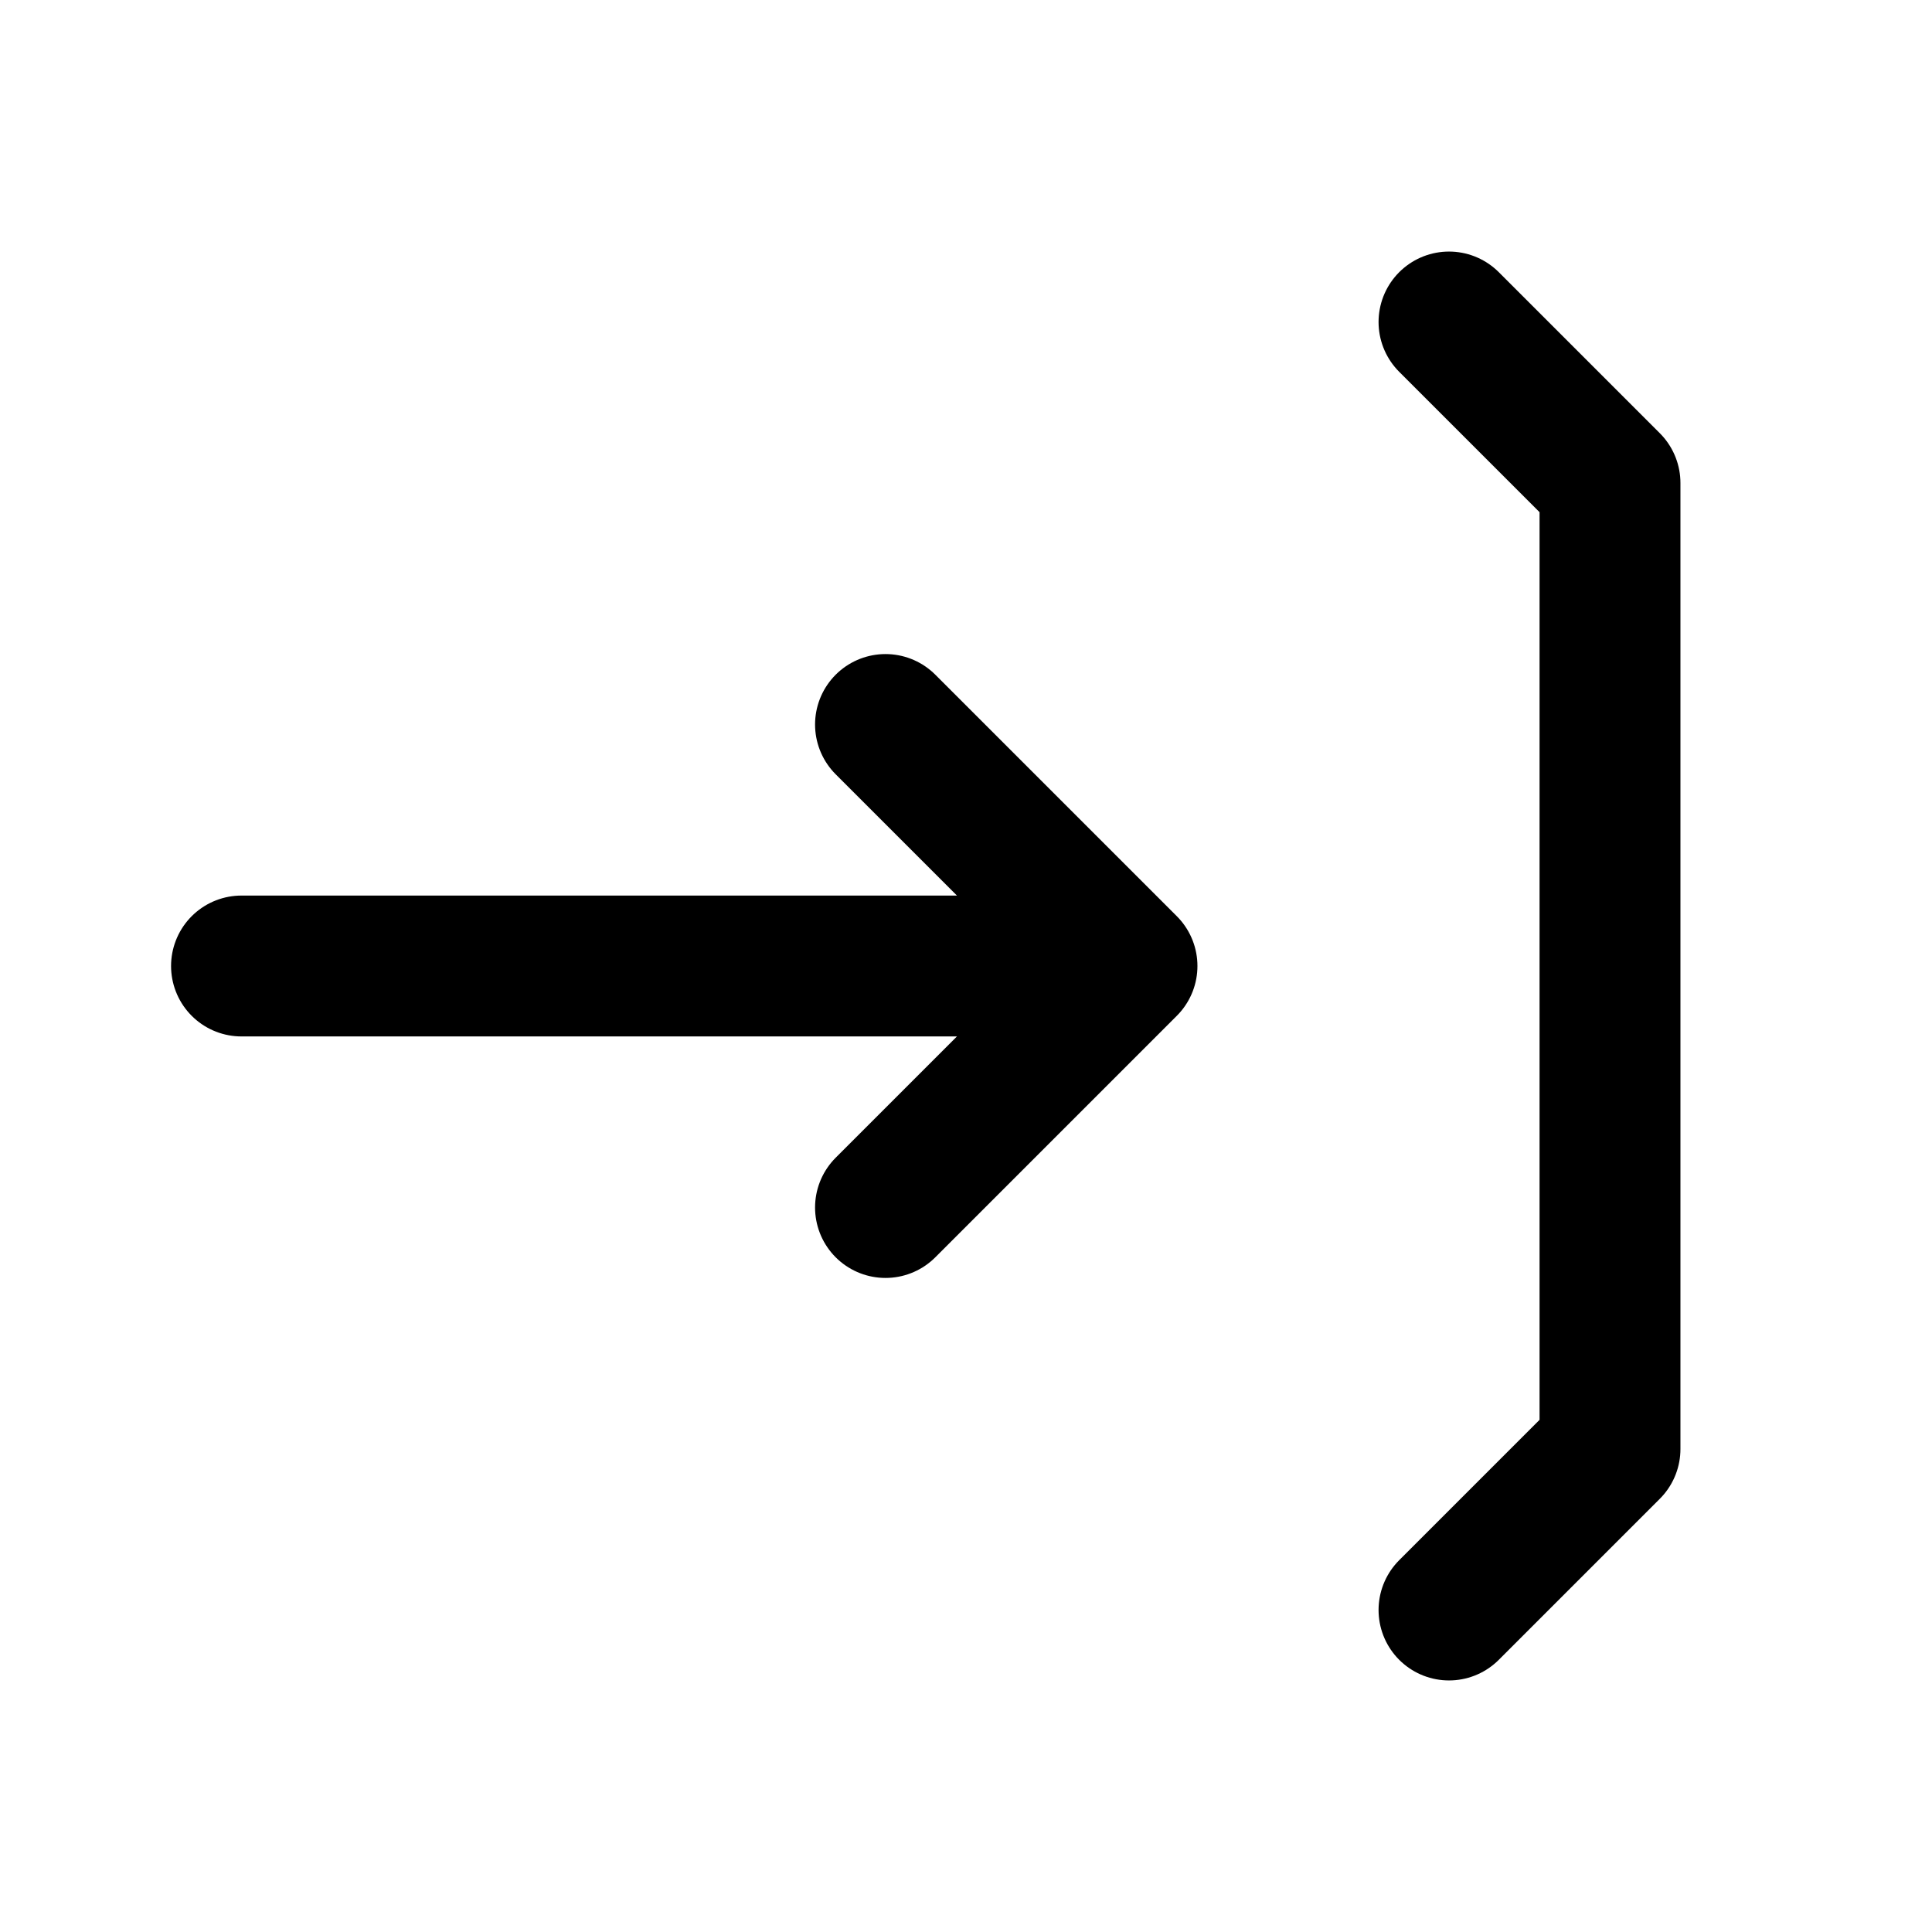
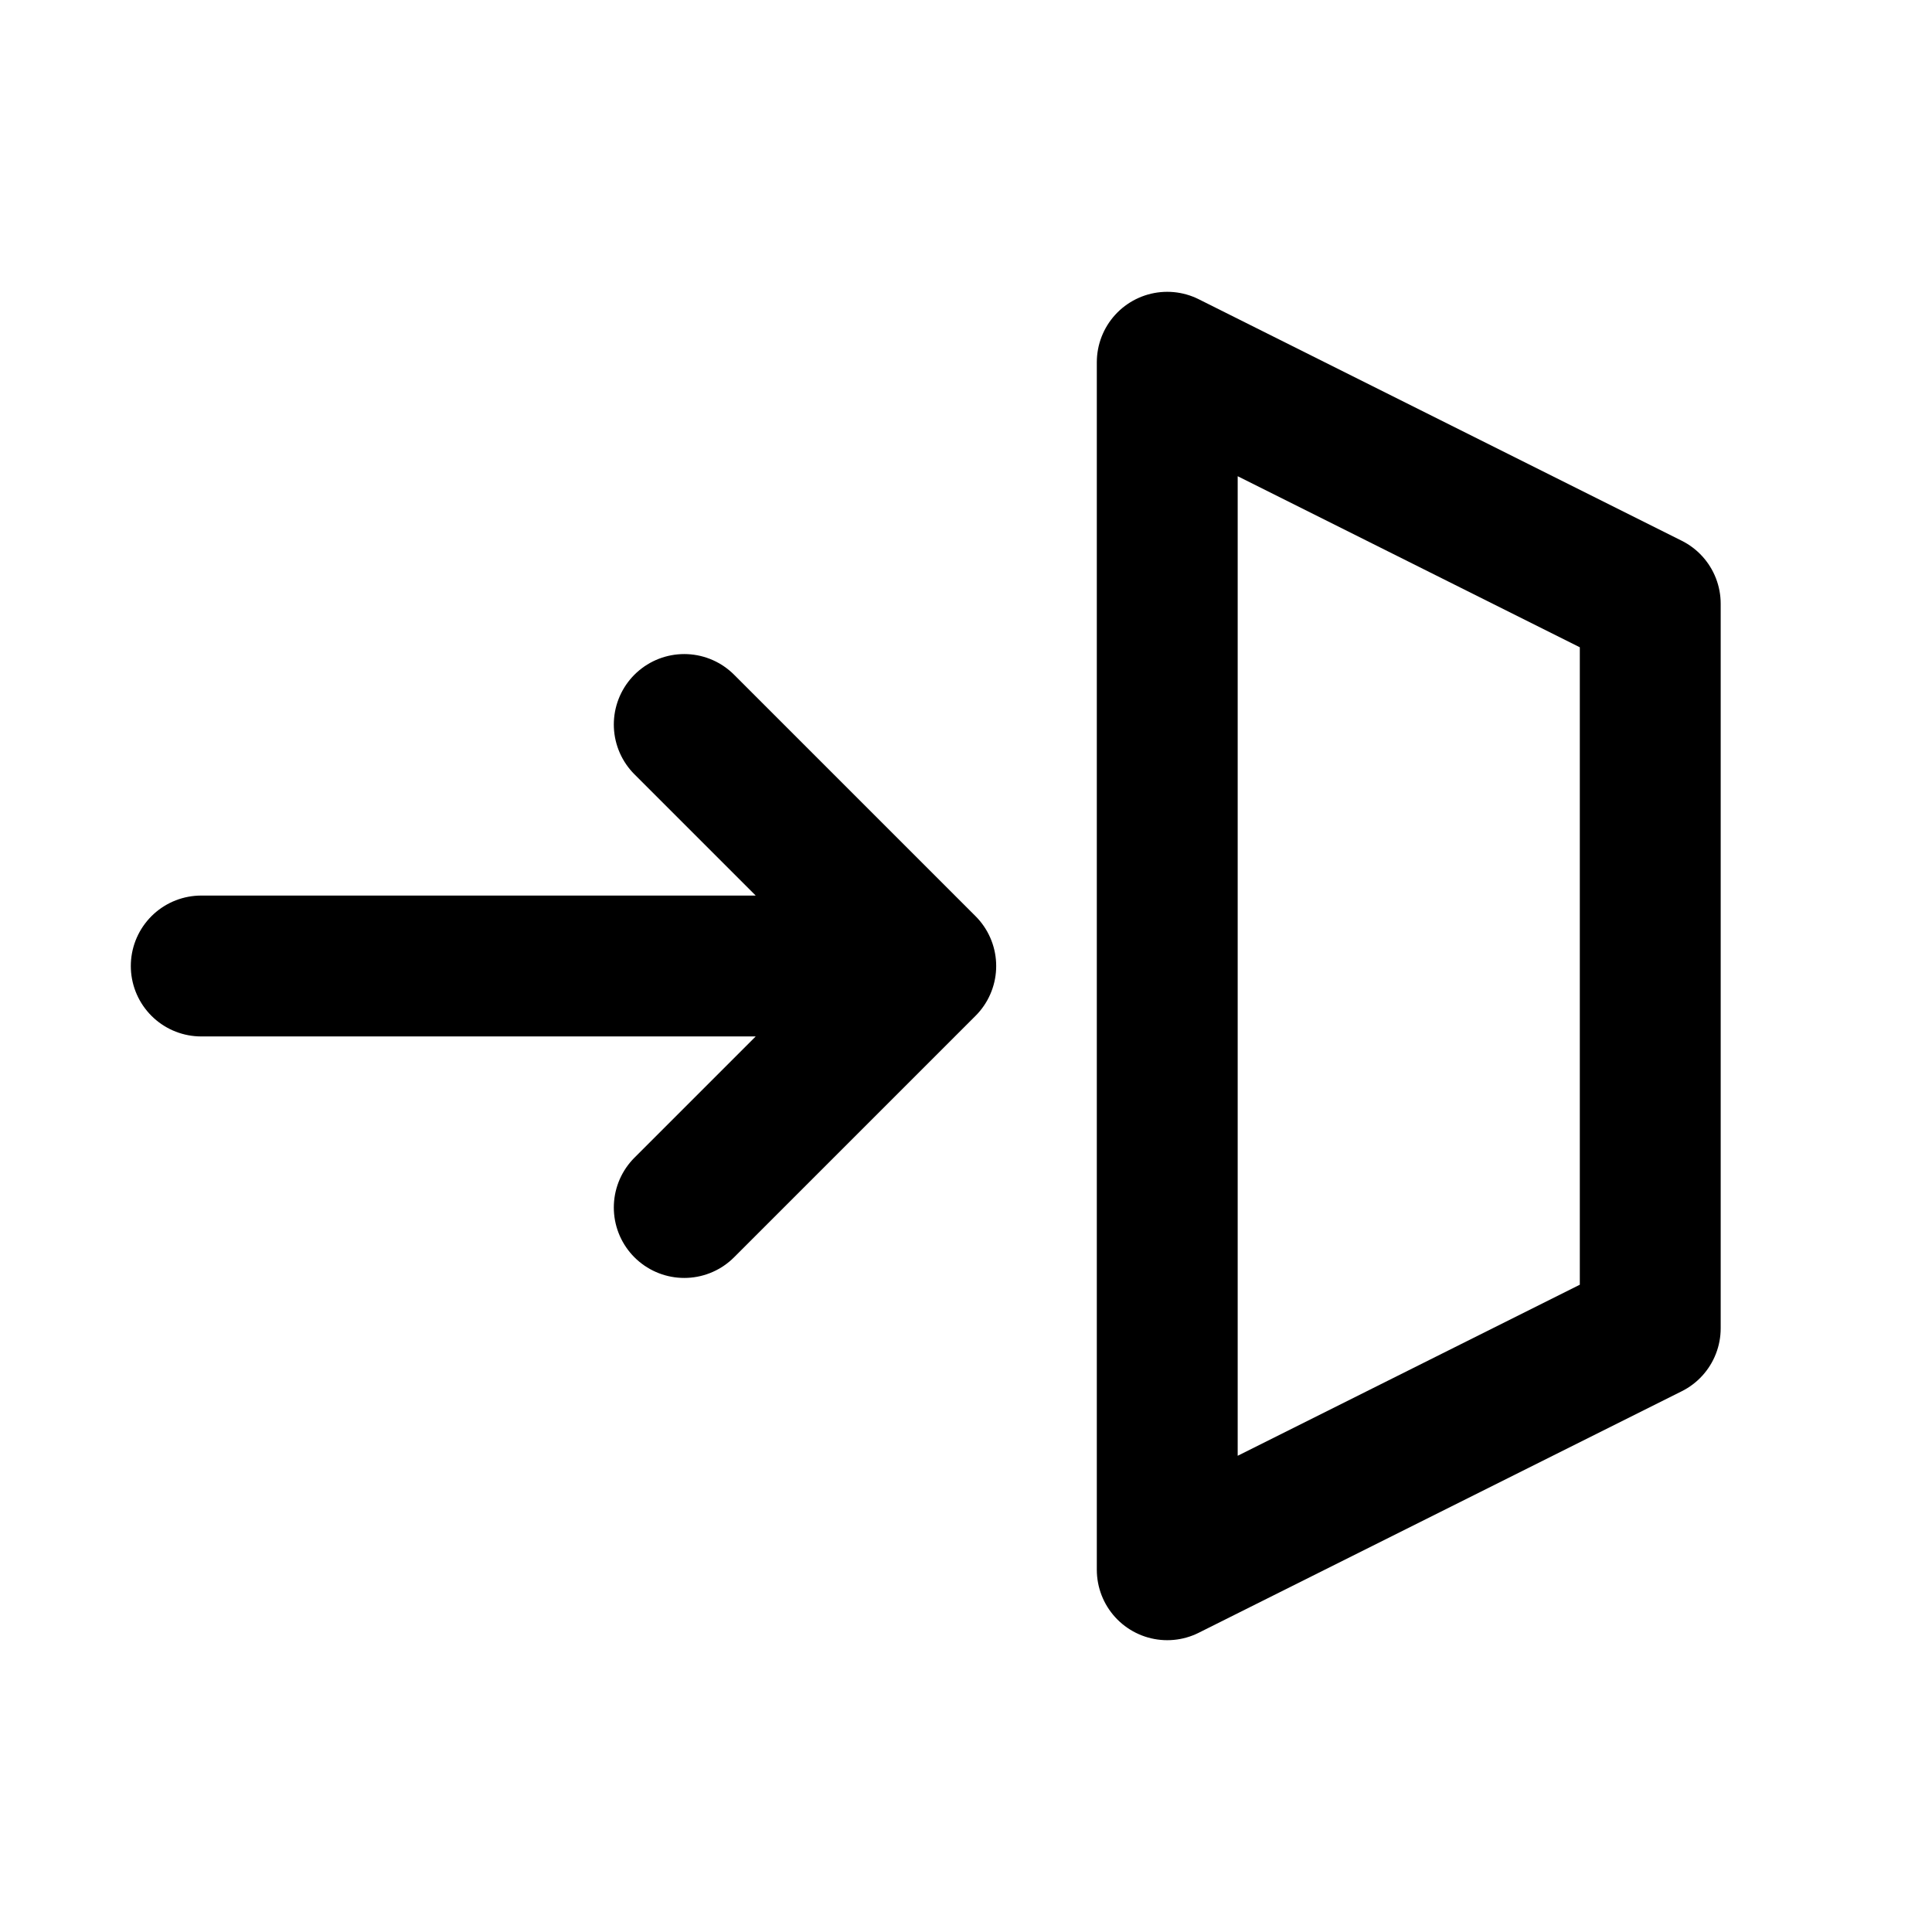
<svg xmlns="http://www.w3.org/2000/svg" viewBox="0 0 24 24" width="24" height="24" fill="none" stroke-linecap="round" stroke-linejoin="round" stroke="currentColor" stroke-width="1.75">
-   <path d="M3 12h11 M11 9l3 3-3 3 M18 4l2 2v12l-2 2" />
+   <path d="M2.5 12h9 M8.5 9l3 3-3 3 M14.5 4.5l6 3v9l-6 3Z" />
</svg>
